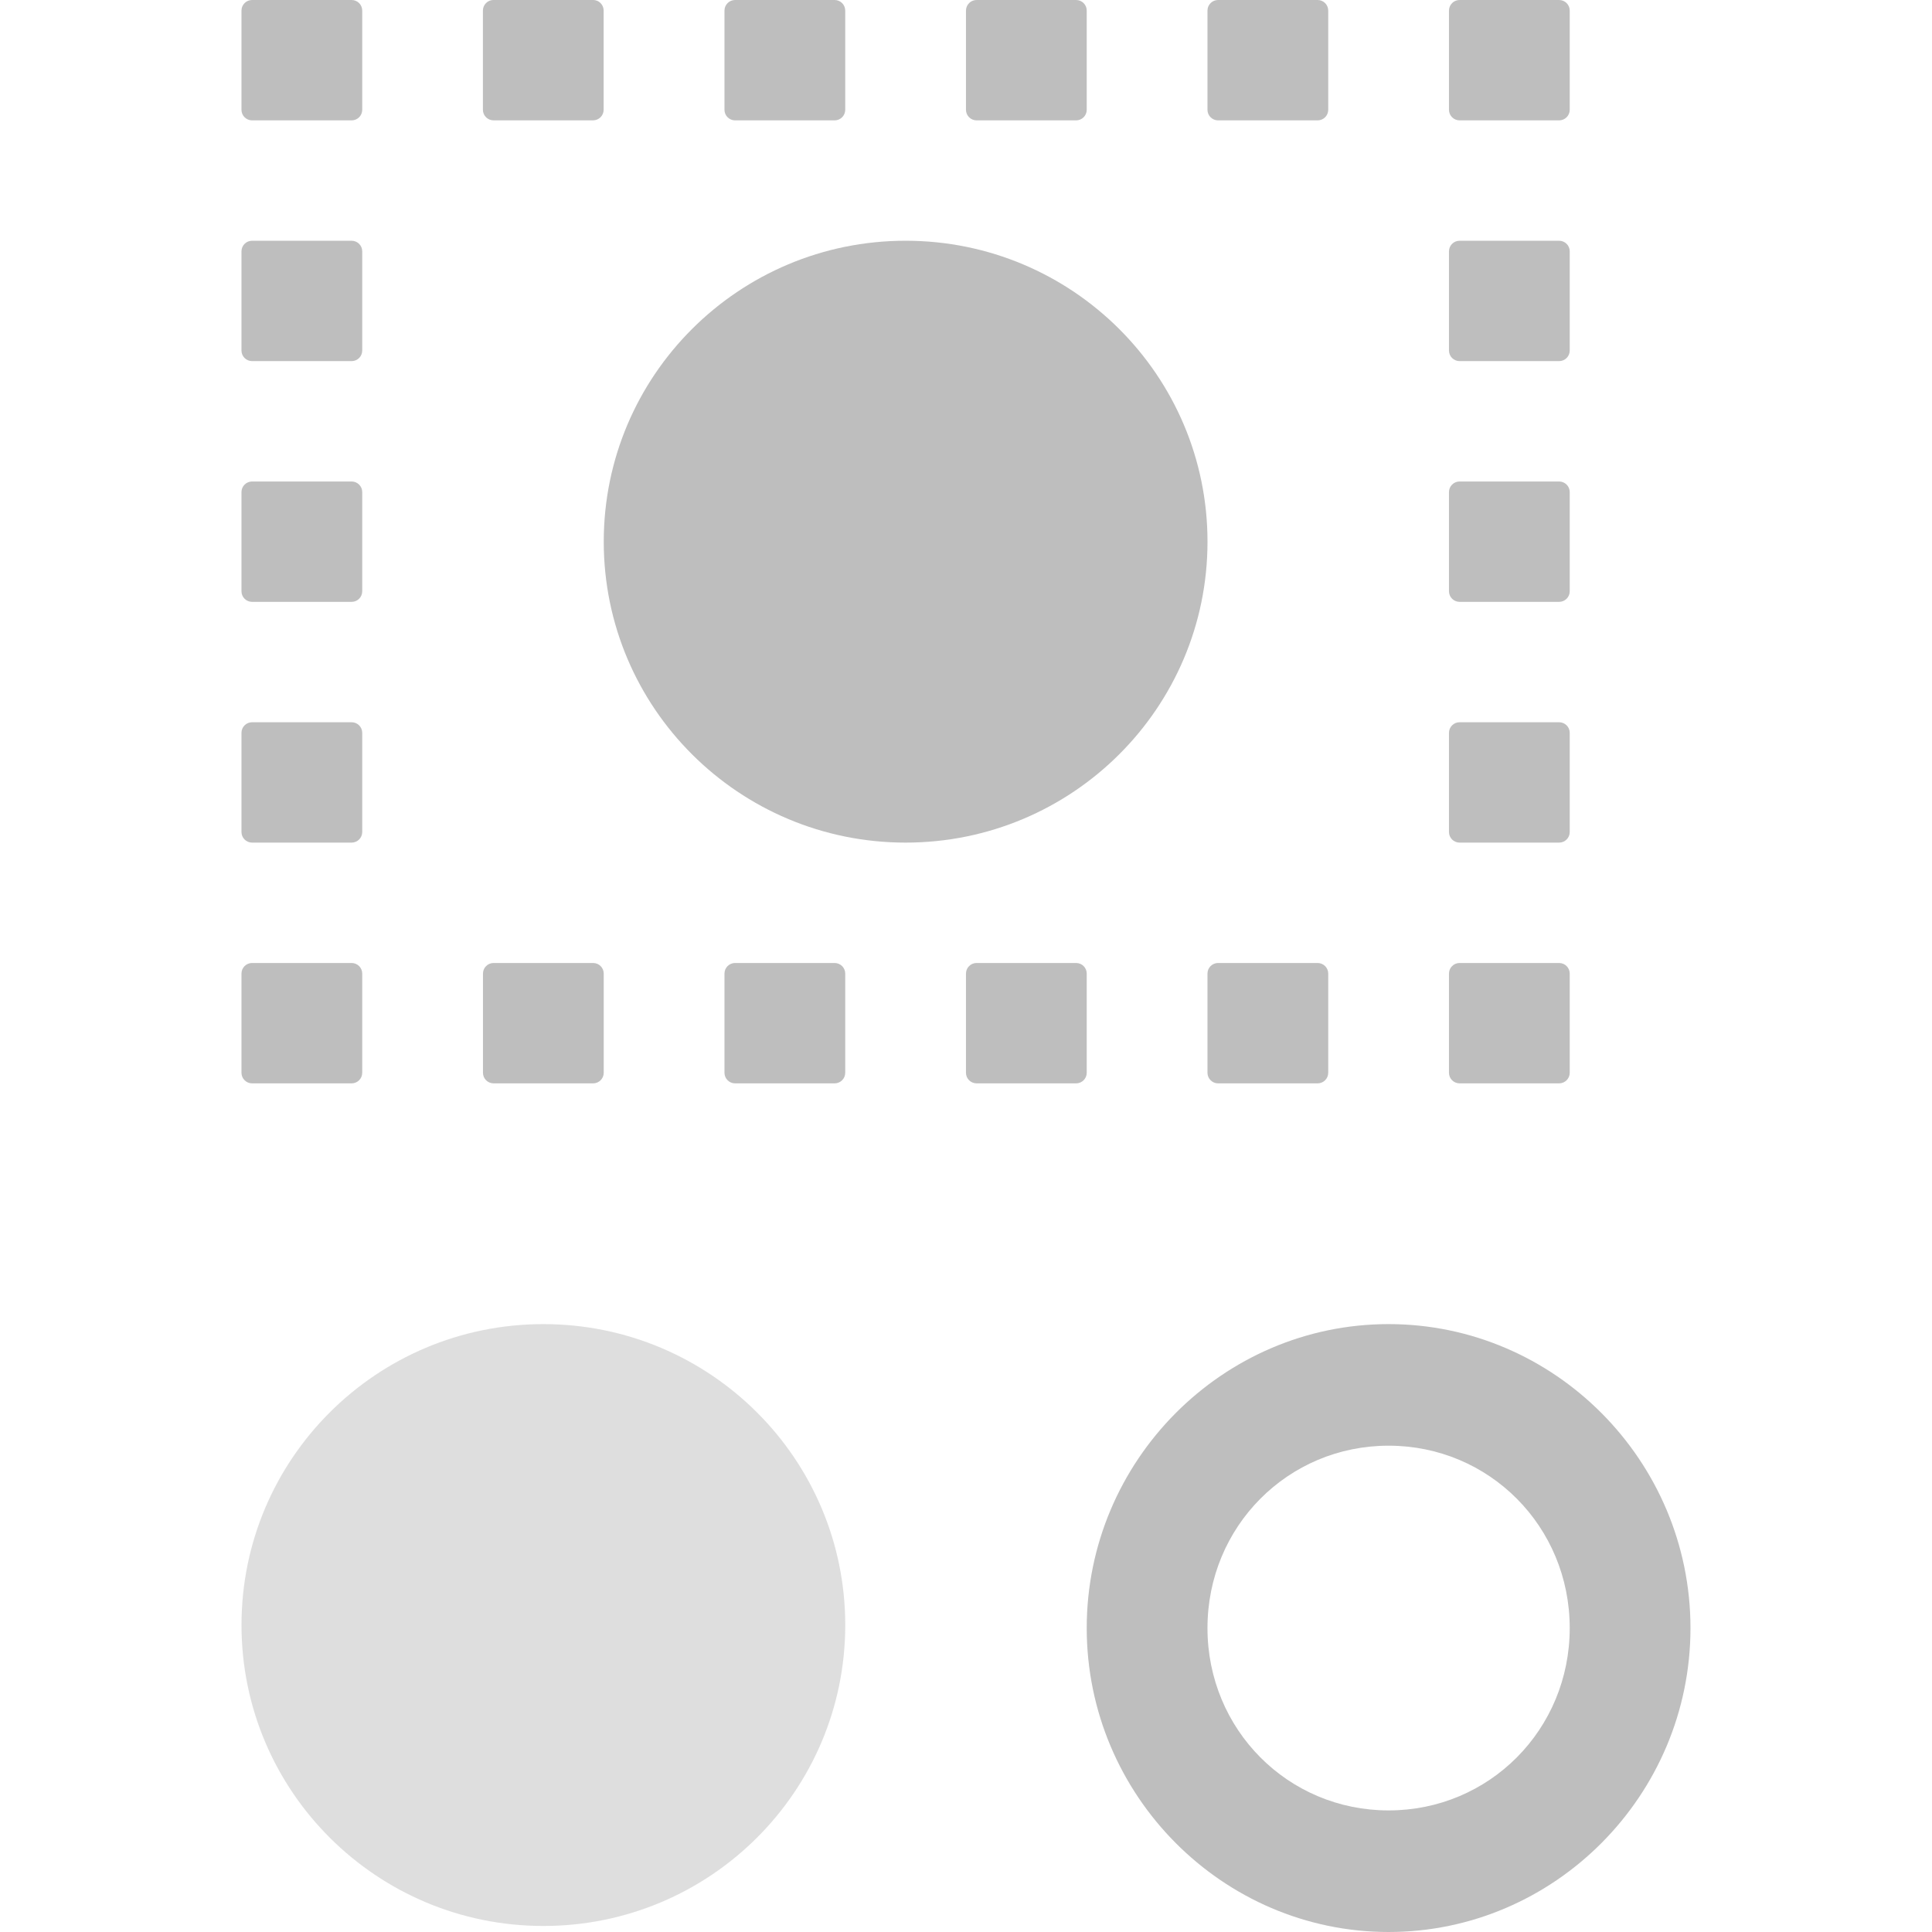
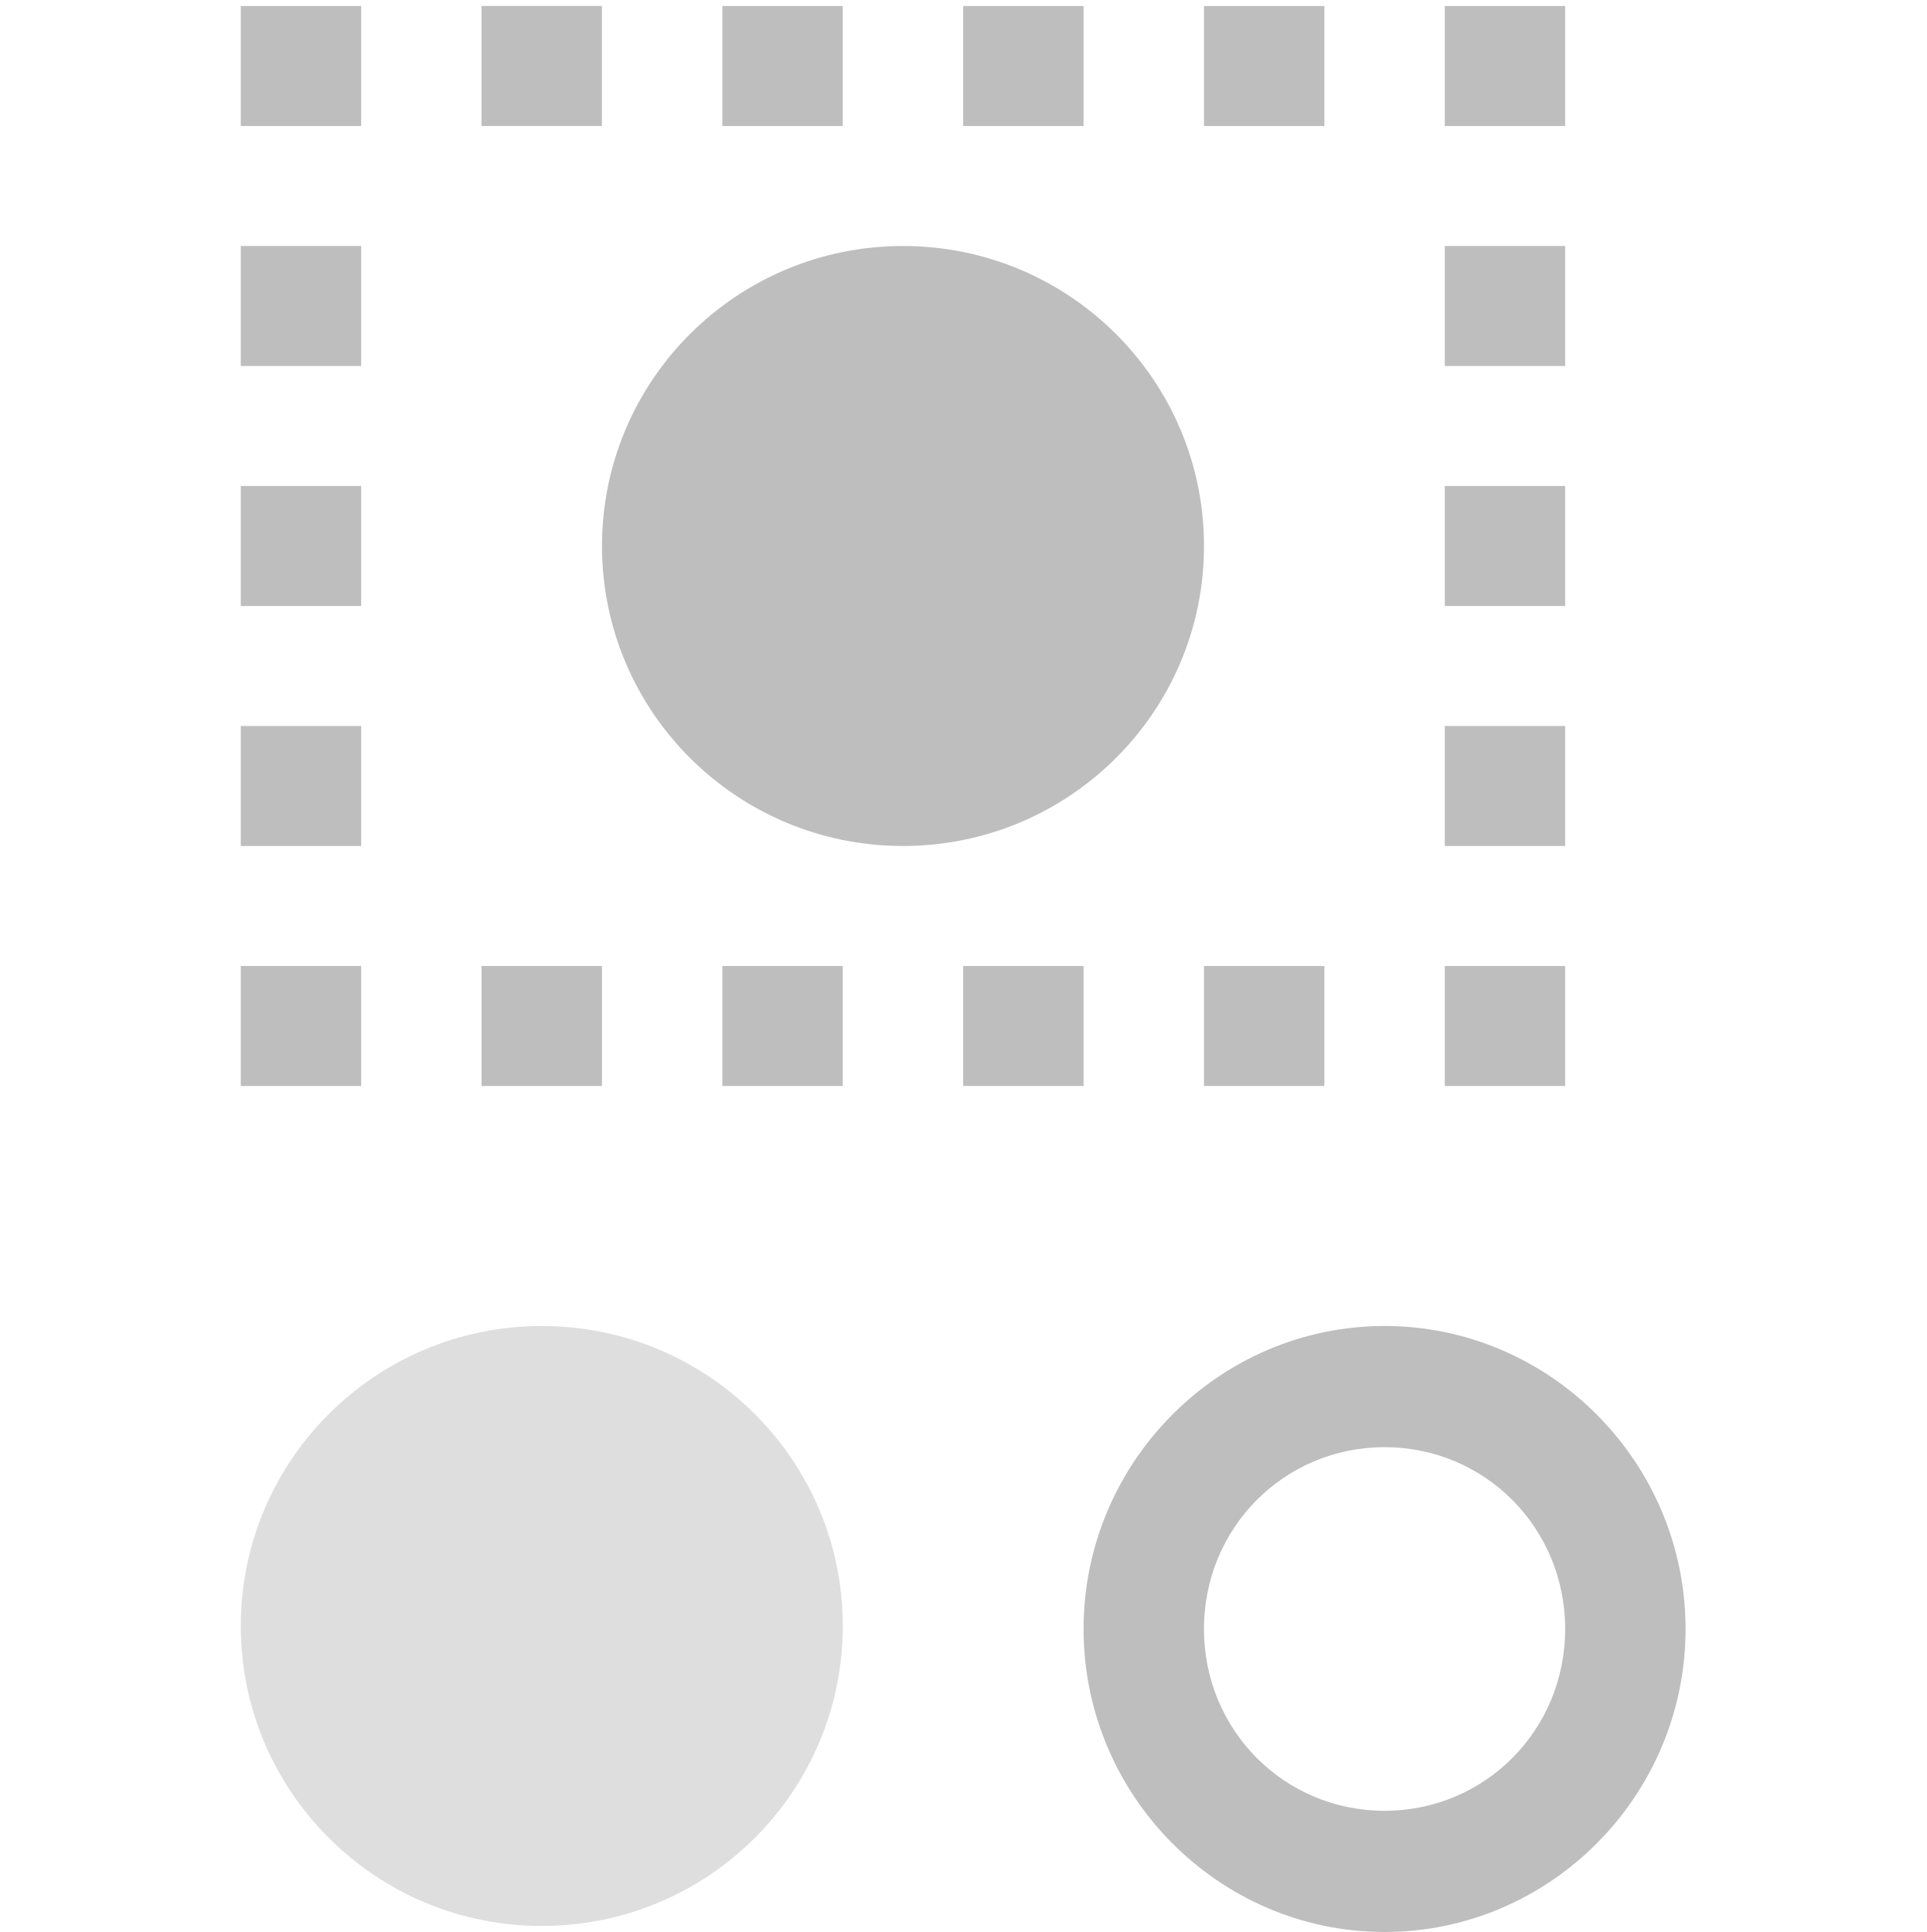
- <svg xmlns="http://www.w3.org/2000/svg" xmlns:ns1="http://www.openswatchbook.org/uri/2009/osb" xmlns:xlink="http://www.w3.org/1999/xlink" viewBox="0 0 16 16" id="svg7384" height="16" width="16" version="1.1">
+ <svg xmlns="http://www.w3.org/2000/svg" xmlns:ns1="http://www.openswatchbook.org/uri/2009/osb" xmlns:xlink="http://www.w3.org/1999/xlink" viewBox="0 0 16 16.05" id="svg7384" height="16.05" width="16" version="1.1">
  <defs id="defs7386">
    <linearGradient ns1:paint="solid" id="linearGradient8074">
      <stop id="stop8072" offset="0" style="stop-color:#be00be;stop-opacity:1;" />
    </linearGradient>
    <linearGradient ns1:paint="solid" id="linearGradient7561">
      <stop id="stop7558" offset="0" style="stop-color:#a5a5a5;stop-opacity:1;" />
    </linearGradient>
    <linearGradient ns1:paint="solid" id="linearGradient7548">
      <stop id="stop7546" offset="0" style="stop-color:#ebebeb;stop-opacity:1;" />
    </linearGradient>
    <linearGradient ns1:paint="solid" id="linearGradient7542">
      <stop id="stop7538" offset="0" style="stop-color:#c9c9c9;stop-opacity:1;" />
    </linearGradient>
    <linearGradient gradientTransform="matrix(0,-735328.32,170712.69,0,2464326300,577972450)" ns1:paint="solid" id="linearGradient19282">
      <stop id="stop19284" offset="0" style="stop-color:#b4b4b4;stop-opacity:1;" />
    </linearGradient>
    <linearGradient gradientTransform="matrix(0.3468259,0,0,0.3062089,-287.1113,574.6132)" ns1:paint="solid" id="linearGradient19282-4">
      <stop id="stop19284-0" offset="0" style="stop-color:#bebebe;stop-opacity:1;" />
    </linearGradient>
    <linearGradient gradientTransform="translate(126.2996,97.82618)" gradientUnits="userSpaceOnUse" y2="32" x2="-54" y1="32" x1="-58" id="linearGradient10728" xlink:href="#linearGradient19282-4" />
    <linearGradient gradientTransform="translate(157.8745,122.2827)" gradientUnits="userSpaceOnUse" y2="250.525" x2="195" y1="250.525" x1="190" id="linearGradient10734" xlink:href="#linearGradient19282-4" />
    <linearGradient gradientTransform="translate(94.72465,73.36961)" gradientUnits="userSpaceOnUse" y2="23.5" x2="-51" y1="23.5" x1="-54" id="linearGradient10740" xlink:href="#linearGradient19282-4" />
    <linearGradient gradientTransform="translate(157.8745,-122.2827)" gradientUnits="userSpaceOnUse" y2="-239.5" x2="184" y1="-239.5" x1="183" id="linearGradient9698" xlink:href="#linearGradient19282-4" />
    <linearGradient gradientTransform="translate(157.8745,-122.2827)" gradientUnits="userSpaceOnUse" y2="-241.5" x2="184" y1="-241.5" x1="183" id="linearGradient9700" xlink:href="#linearGradient19282-4" />
    <linearGradient gradientTransform="translate(157.8745,-122.2827)" gradientUnits="userSpaceOnUse" y2="-243.5" x2="184" y1="-243.5" x1="183" id="linearGradient9702" xlink:href="#linearGradient19282-4" />
    <linearGradient gradientTransform="translate(157.8745,-122.2827)" gradientUnits="userSpaceOnUse" y2="-245.5" x2="184" y1="-245.5" x1="183" id="linearGradient9704" xlink:href="#linearGradient19282-4" />
    <linearGradient gradientTransform="translate(157.8745,-122.2827)" gradientUnits="userSpaceOnUse" y2="-245.5" x2="186" y1="-245.5" x1="185" id="linearGradient9706" xlink:href="#linearGradient19282-4" />
    <linearGradient gradientTransform="translate(157.8745,-122.2827)" gradientUnits="userSpaceOnUse" y2="-245.5" x2="188" y1="-245.5" x1="187" id="linearGradient9708" xlink:href="#linearGradient19282-4" />
    <linearGradient gradientTransform="translate(157.8745,-122.2827)" gradientUnits="userSpaceOnUse" y2="-245.5" x2="190" y1="-245.5" x1="189" id="linearGradient9710" xlink:href="#linearGradient19282-4" />
    <linearGradient gradientTransform="translate(157.8745,-122.2827)" gradientUnits="userSpaceOnUse" y2="-245.5" x2="192" y1="-245.5" x1="191" id="linearGradient9712" xlink:href="#linearGradient19282-4" />
    <linearGradient gradientTransform="translate(157.8745,-122.2827)" gradientUnits="userSpaceOnUse" y2="-245.5" x2="194" y1="-245.5" x1="193" id="linearGradient9714" xlink:href="#linearGradient19282-4" />
    <linearGradient gradientTransform="translate(157.8745,-122.2827)" gradientUnits="userSpaceOnUse" y2="-243.5" x2="194" y1="-243.5" x1="193" id="linearGradient9716" xlink:href="#linearGradient19282-4" />
    <linearGradient gradientTransform="translate(157.8745,-122.2827)" gradientUnits="userSpaceOnUse" y2="-241.5" x2="194" y1="-241.5" x1="193" id="linearGradient9718" xlink:href="#linearGradient19282-4" />
    <linearGradient gradientTransform="translate(157.8745,122.2827)" gradientUnits="userSpaceOnUse" y2="239.5" x2="194" y1="239.5" x1="193" id="linearGradient9720" xlink:href="#linearGradient19282-4" />
    <linearGradient gradientTransform="translate(157.8745,122.2827)" gradientUnits="userSpaceOnUse" y2="237.5" x2="194" y1="237.5" x1="193" id="linearGradient9722" xlink:href="#linearGradient19282-4" />
    <linearGradient gradientTransform="translate(157.8745,122.2827)" gradientUnits="userSpaceOnUse" y2="237.5" x2="192" y1="237.5" x1="191" id="linearGradient9724" xlink:href="#linearGradient19282-4" />
    <linearGradient gradientTransform="translate(157.8745,122.2827)" gradientUnits="userSpaceOnUse" y2="237.5" x2="190" y1="237.5" x1="189" id="linearGradient9726" xlink:href="#linearGradient19282-4" />
    <linearGradient gradientTransform="translate(157.8745,122.2827)" gradientUnits="userSpaceOnUse" y2="237.5" x2="188" y1="237.5" x1="187" id="linearGradient9728" xlink:href="#linearGradient19282-4" />
    <linearGradient gradientTransform="translate(157.8745,-122.2827)" gradientUnits="userSpaceOnUse" y2="-237.5" x2="184" y1="-237.5" x1="183" id="linearGradient9732" xlink:href="#linearGradient19282-4" />
    <linearGradient gradientUnits="userSpaceOnUse" y2="-237.5" x2="184" y1="-237.5" x1="183" id="linearGradient9732-6" xlink:href="#linearGradient19282-4" gradientTransform="matrix(1,0,0,0.9968847,-153.8854,-72.06536)" />
+     <linearGradient xlink:href="#linearGradient19282-4" id="linearGradient9728-6" x1="187" y1="237.5" x2="188" y2="237.5" gradientUnits="userSpaceOnUse" />
+     <linearGradient xlink:href="#linearGradient19282-4" id="linearGradient9726-9" x1="189" y1="237.5" x2="190" y2="237.5" gradientUnits="userSpaceOnUse" />
+     <linearGradient xlink:href="#linearGradient19282-4" id="linearGradient9724-2" x1="191" y1="237.5" x2="192" y2="237.5" gradientUnits="userSpaceOnUse" />
+     <linearGradient xlink:href="#linearGradient19282-4" id="linearGradient9722-6" x1="193" y1="237.5" x2="194" y2="237.5" gradientUnits="userSpaceOnUse" />
+     <linearGradient xlink:href="#linearGradient19282-4" id="linearGradient9720-6" x1="193" y1="239.5" x2="194" y2="239.5" gradientUnits="userSpaceOnUse" />
+     <linearGradient xlink:href="#linearGradient19282-4" id="linearGradient9718-4" x1="193" y1="-241.5" x2="194" y2="-241.5" gradientUnits="userSpaceOnUse" />
+     <linearGradient xlink:href="#linearGradient19282-4" id="linearGradient9716-9" x1="193" y1="-243.5" x2="194" y2="-243.5" gradientUnits="userSpaceOnUse" />
+     <linearGradient xlink:href="#linearGradient19282-4" id="linearGradient9714-5" x1="193" y1="-245.5" x2="194" y2="-245.5" gradientUnits="userSpaceOnUse" />
+     <linearGradient xlink:href="#linearGradient19282-4" id="linearGradient9700-0" x1="183" y1="-241.5" x2="184" y2="-241.5" gradientUnits="userSpaceOnUse" />
+     <linearGradient xlink:href="#linearGradient19282-4" id="linearGradient9698-4" x1="183" y1="-239.5" x2="184" y2="-239.5" gradientUnits="userSpaceOnUse" />
+     <linearGradient xlink:href="#linearGradient19282-4" id="linearGradient9732-8" x1="183" y1="-237.5" x2="184" y2="-237.5" gradientUnits="userSpaceOnUse" />
+     <linearGradient xlink:href="#linearGradient19282-4" id="linearGradient10740-7" x1="-54" y1="23.5" x2="-51" y2="23.5" gradientUnits="userSpaceOnUse" />
+     <linearGradient xlink:href="#linearGradient19282-4" id="linearGradient10734-1" x1="190" y1="250.525" x2="195" y2="250.525" gradientUnits="userSpaceOnUse" />
+     <linearGradient xlink:href="#linearGradient19282-4" id="linearGradient10728-7" x1="-58" y1="32" x2="-54" y2="32" gradientUnits="userSpaceOnUse" />
+     <linearGradient xlink:href="#linearGradient19282-4" id="linearGradient9702-2" x1="183" y1="-243.5" x2="184" y2="-243.5" gradientUnits="userSpaceOnUse" />
+     <linearGradient xlink:href="#linearGradient19282-4" id="linearGradient9704-7" x1="183" y1="-245.5" x2="184" y2="-245.5" gradientUnits="userSpaceOnUse" />
+     <linearGradient xlink:href="#linearGradient19282-4" id="linearGradient9706-2" x1="185" y1="-245.5" x2="186" y2="-245.5" gradientUnits="userSpaceOnUse" />
+     <linearGradient xlink:href="#linearGradient19282-4" id="linearGradient9708-2" x1="187" y1="-245.5" x2="188" y2="-245.5" gradientUnits="userSpaceOnUse" />
+     <linearGradient xlink:href="#linearGradient19282-4" id="linearGradient9710-6" x1="189" y1="-245.5" x2="190" y2="-245.5" gradientUnits="userSpaceOnUse" />
+     <linearGradient xlink:href="#linearGradient19282-4" id="linearGradient9712-1" x1="191" y1="-245.5" x2="192" y2="-245.5" gradientUnits="userSpaceOnUse" />
+     <linearGradient gradientTransform="matrix(1,0,0,0.9968847,-311.7598,49.83641)" xlink:href="#linearGradient19282-4" id="linearGradient9732-6-0" x1="183" y1="-237.5" x2="184" y2="-237.5" gradientUnits="userSpaceOnUse" />
  </defs>
-   <g transform="translate(132.7592,-186.4253)" style="display:inline" id="tools">
-     <g id="gimp-tool-by-color-select">
-       <g id="g11613">
-         <g transform="matrix(1,0,0,0.9968847,-313.7594,-49.83642)" id="g11641" style="display:inline">
-           <rect style="fill:url(#linearGradient9728);fill-opacity:1;stroke:none" id="rect29815" width="1" height="1" x="187" y="237" ry="0.088" rx="0.088" />
-           <rect rx="0.088" ry="0.088" y="237" x="189" height="1" width="1" id="rect29817" style="fill:url(#linearGradient9726);fill-opacity:1;stroke:none" />
-           <rect style="fill:url(#linearGradient9724);fill-opacity:1;stroke:none" id="rect29819" width="1" height="1" x="191" y="237" ry="0.088" rx="0.088" />
-           <rect rx="0.088" ry="0.088" y="237" x="193" height="1" width="1" id="rect29821" style="fill:url(#linearGradient9722);fill-opacity:1;stroke:none" />
-           <rect style="fill:url(#linearGradient9720);fill-opacity:1;stroke:none" id="rect29823" width="1" height="1" x="193" y="239" ry="0.088" rx="0.088" />
-           <rect rx="0.088" ry="0.088" y="-242" x="193" height="1" width="1" id="rect29825" style="fill:url(#linearGradient9718);fill-opacity:1;stroke:none" transform="scale(1,-1)" />
-           <rect transform="scale(1,-1)" style="fill:url(#linearGradient9716);fill-opacity:1;stroke:none" id="rect29827" width="1" height="1" x="193" y="-244" ry="0.088" rx="0.088" />
-           <rect rx="0.088" ry="0.088" y="-246" x="193" height="1" width="1" id="rect29829" style="fill:url(#linearGradient9714);fill-opacity:1;stroke:none" transform="scale(1,-1)" />
-           <rect transform="scale(1,-1)" style="fill:url(#linearGradient9700);fill-opacity:1;stroke:none" id="rect29831" width="1" height="1" x="183" y="-242" ry="0.088" rx="0.088" />
-           <rect rx="0.088" ry="0.088" y="-240" x="183" height="1" width="1" id="rect29833" style="fill:url(#linearGradient9698);fill-opacity:1;stroke:none" transform="scale(1,-1)" />
-           <rect transform="scale(1,-1)" style="fill:url(#linearGradient9732);fill-opacity:1;stroke:none" id="rect29835" width="1" height="1" x="183" y="-238" ry="0.088" rx="0.088" />
-           <circle r="1.5" cy="23.5" cx="-52.5" style="fill:url(#linearGradient10740);fill-opacity:1;stroke:none" id="path29837" transform="matrix(1.666667,0,0,1.666667,276.0002,202.3333)" />
-           <path style="color:#000000;font-style:normal;font-variant:normal;font-weight:normal;font-stretch:normal;font-size:medium;line-height:normal;font-family:Sans;-inkscape-font-specification:Sans;text-indent:0;text-align:start;text-decoration:none;text-decoration-line:none;letter-spacing:normal;word-spacing:normal;text-transform:none;direction:ltr;writing-mode:lr-tb;baseline-shift:baseline;text-anchor:start;display:inline;overflow:visible;visibility:visible;fill:url(#linearGradient10734);fill-opacity:1;stroke:none;stroke-width:1;marker:none;enable-background:accumulate" d="m 192.5,248 c -1.375,0 -2.5,1.136 -2.5,2.525 0,1.389 1.125,2.525 2.5,2.525 1.375,0 2.5,-1.136 2.5,-2.525 0,-1.389 -1.125,-2.525 -2.5,-2.525 z m 0,1.01 c 0.834,0 1.5,0.672 1.5,1.515 0,0.843 -0.666,1.515 -1.5,1.515 -0.834,0 -1.5,-0.672 -1.5,-1.515 0,-0.843 0.666,-1.515 1.5,-1.515 z" id="path29839" />
-           <circle r="2" cy="32" cx="-56" style="opacity:0.5;fill:url(#linearGradient10728);fill-opacity:1;stroke:none" id="path29841" transform="matrix(1.25,0,0,1.25,255.5002,210.5)" />
-           <rect transform="scale(1,-1)" style="fill:url(#linearGradient9702);fill-opacity:1;stroke:none" id="rect29843" width="1" height="1" x="183" y="-244" ry="0.088" rx="0.088" />
-           <rect rx="0.088" ry="0.088" y="-246" x="183" height="1" width="1" id="rect29845" style="fill:url(#linearGradient9704);fill-opacity:1;stroke:none" transform="scale(1,-1)" />
-           <rect transform="scale(1,-1)" style="fill:url(#linearGradient9706);fill-opacity:1;stroke:none" id="rect29847" width="1" height="1" x="185" y="-246" ry="0.088" rx="0.088" />
-           <rect rx="0.088" ry="0.088" y="-246" x="187" height="1" width="1" id="rect29849" style="fill:url(#linearGradient9708);fill-opacity:1;stroke:none" transform="scale(1,-1)" />
-           <rect transform="scale(1,-1)" style="fill:url(#linearGradient9710);fill-opacity:1;stroke:none" id="rect29851" width="1" height="1" x="189" y="-246" ry="0.088" rx="0.088" />
-           <rect rx="0.088" ry="0.088" y="-246" x="191" height="1" width="1" id="rect29853" style="fill:url(#linearGradient9712);fill-opacity:1;stroke:none" transform="scale(1,-1)" />
-         </g>
+   <g style="display:inline" id="gimp-tool-by-color-select" transform="translate(132.7592,-186.3754)">
+     <g id="g11613">
+       <g style="display:inline" id="g11641" transform="matrix(1,0,0,0.9968847,-313.7594,-49.83642)">
+         <rect ry="0" rx="1.928" y="236.95" x="181" height="16.05" width="16" id="rect22454" style="opacity:0;fill:none;stroke:none;stroke-width:1.002" />
+         <rect rx="0.088" ry="0" y="237" x="187" height="1" width="1" id="rect29815" style="fill:url(#linearGradient9728-6);fill-opacity:1;stroke:none" />
+         <rect style="fill:url(#linearGradient9726-9);fill-opacity:1;stroke:none" id="rect29817" width="1" height="1" x="189" y="237" ry="0" rx="0.088" />
+         <rect rx="0.088" ry="0" y="237" x="191" height="1" width="1" id="rect29819" style="fill:url(#linearGradient9724-2);fill-opacity:1;stroke:none" />
+         <rect style="fill:url(#linearGradient9722-6);fill-opacity:1;stroke:none" id="rect29821" width="1" height="1" x="193" y="237" ry="0" rx="0.088" />
+         <rect rx="0.088" ry="0" y="239" x="193" height="1" width="1" id="rect29823" style="fill:url(#linearGradient9720-6);fill-opacity:1;stroke:none" />
+         <rect transform="scale(1,-1)" style="fill:url(#linearGradient9718-4);fill-opacity:1;stroke:none" id="rect29825" width="1" height="1" x="193" y="-242" ry="0" rx="0.088" />
+         <rect rx="0.088" ry="0" y="-244" x="193" height="1" width="1" id="rect29827" style="fill:url(#linearGradient9716-9);fill-opacity:1;stroke:none" transform="scale(1,-1)" />
+         <rect transform="scale(1,-1)" style="fill:url(#linearGradient9714-5);fill-opacity:1;stroke:none" id="rect29829" width="1" height="1" x="193" y="-246" ry="0" rx="0.088" />
+         <rect rx="0.088" ry="0" y="-242" x="183" height="1" width="1" id="rect29831" style="fill:url(#linearGradient9700-0);fill-opacity:1;stroke:none" transform="scale(1,-1)" />
+         <rect transform="scale(1,-1)" style="fill:url(#linearGradient9698-4);fill-opacity:1;stroke:none" id="rect29833" width="1" height="1" x="183" y="-240" ry="0" rx="0.088" />
+         <rect rx="0.088" ry="0" y="-238" x="183" height="1" width="1" id="rect29835" style="fill:url(#linearGradient9732-8);fill-opacity:1;stroke:none" transform="scale(1,-1)" />
+         <path transform="matrix(1.666667,0,0,1.666667,276.0002,202.3333)" style="fill:url(#linearGradient10740-7);fill-opacity:1;stroke:none" d="M -51,23.5 A 1.5,1.5 0 0 1 -52.5,25 1.5,1.5 0 0 1 -54,23.5 1.5,1.5 0 0 1 -52.5,22 1.5,1.5 0 0 1 -51,23.5 Z" id="path29837" />
+         <path id="path29839" d="m 192.5,248 c -1.375,0 -2.5,1.136 -2.5,2.525 0,1.389 1.125,2.525 2.5,2.525 1.375,0 2.5,-1.136 2.5,-2.525 0,-1.389 -1.125,-2.525 -2.5,-2.525 z m 0,1.01 c 0.834,0 1.5,0.672 1.5,1.515 0,0.843 -0.666,1.515 -1.5,1.515 -0.834,0 -1.5,-0.672 -1.5,-1.515 0,-0.843 0.666,-1.515 1.5,-1.515 z" style="color:#000000;font-style:normal;font-variant:normal;font-weight:normal;font-stretch:normal;font-size:medium;line-height:normal;font-family:Sans;-inkscape-font-specification:Sans;text-indent:0;text-align:start;text-decoration:none;text-decoration-line:none;letter-spacing:normal;word-spacing:normal;text-transform:none;writing-mode:lr-tb;direction:ltr;baseline-shift:baseline;text-anchor:start;display:inline;overflow:visible;visibility:visible;fill:url(#linearGradient10734-1);fill-opacity:1;stroke:none;stroke-width:1;marker:none;enable-background:accumulate" />
+         <path transform="matrix(1.25,0,0,1.25,255.5002,210.5)" style="opacity:0.5;fill:url(#linearGradient10728-7);fill-opacity:1;stroke:none" d="m -54,32 a 2,2 0 0 1 -2,2 2,2 0 0 1 -2,-2 2,2 0 0 1 2,-2 2,2 0 0 1 2,2 z" id="path29841" />
+         <rect rx="0.088" ry="0" y="-244" x="183" height="1" width="1" id="rect29843" style="fill:url(#linearGradient9702-2);fill-opacity:1;stroke:none" transform="scale(1,-1)" />
+         <rect transform="scale(1,-1)" style="fill:url(#linearGradient9704-7);fill-opacity:1;stroke:none" id="rect29845" width="1" height="1" x="183" y="-246" ry="0" rx="0.088" />
+         <rect rx="0.088" ry="0" y="-246" x="185" height="1" width="1" id="rect29847" style="fill:url(#linearGradient9706-2);fill-opacity:1;stroke:none" transform="scale(1,-1)" />
+         <rect transform="scale(1,-1)" style="fill:url(#linearGradient9708-2);fill-opacity:1;stroke:none" id="rect29849" width="1" height="1" x="187" y="-246" ry="0" rx="0.088" />
+         <rect rx="0.088" ry="0" y="-246" x="189" height="1" width="1" id="rect29851" style="fill:url(#linearGradient9710-6);fill-opacity:1;stroke:none" transform="scale(1,-1)" />
+         <rect transform="scale(1,-1)" style="fill:url(#linearGradient9712-1);fill-opacity:1;stroke:none" id="rect29853" width="1" height="1" x="191" y="-246" ry="0" rx="0.088" />
      </g>
-       <rect rx="0.088" ry="0.088" y="-187.422" x="-128.76" height="0.997" width="1" id="rect29835-1" style="display:inline;fill:url(#linearGradient9732-6);fill-opacity:1;stroke:none;stroke-width:0.998" transform="scale(1,-1)" />
    </g>
+     <rect transform="scale(1,-1)" style="display:inline;fill:url(#linearGradient9732-6-0);fill-opacity:1;stroke:none;stroke-width:0.998" id="rect29835-1" width="1" height="0.997" x="-128.76" y="-187.422" ry="0" rx="0.088" />
  </g>
</svg>
